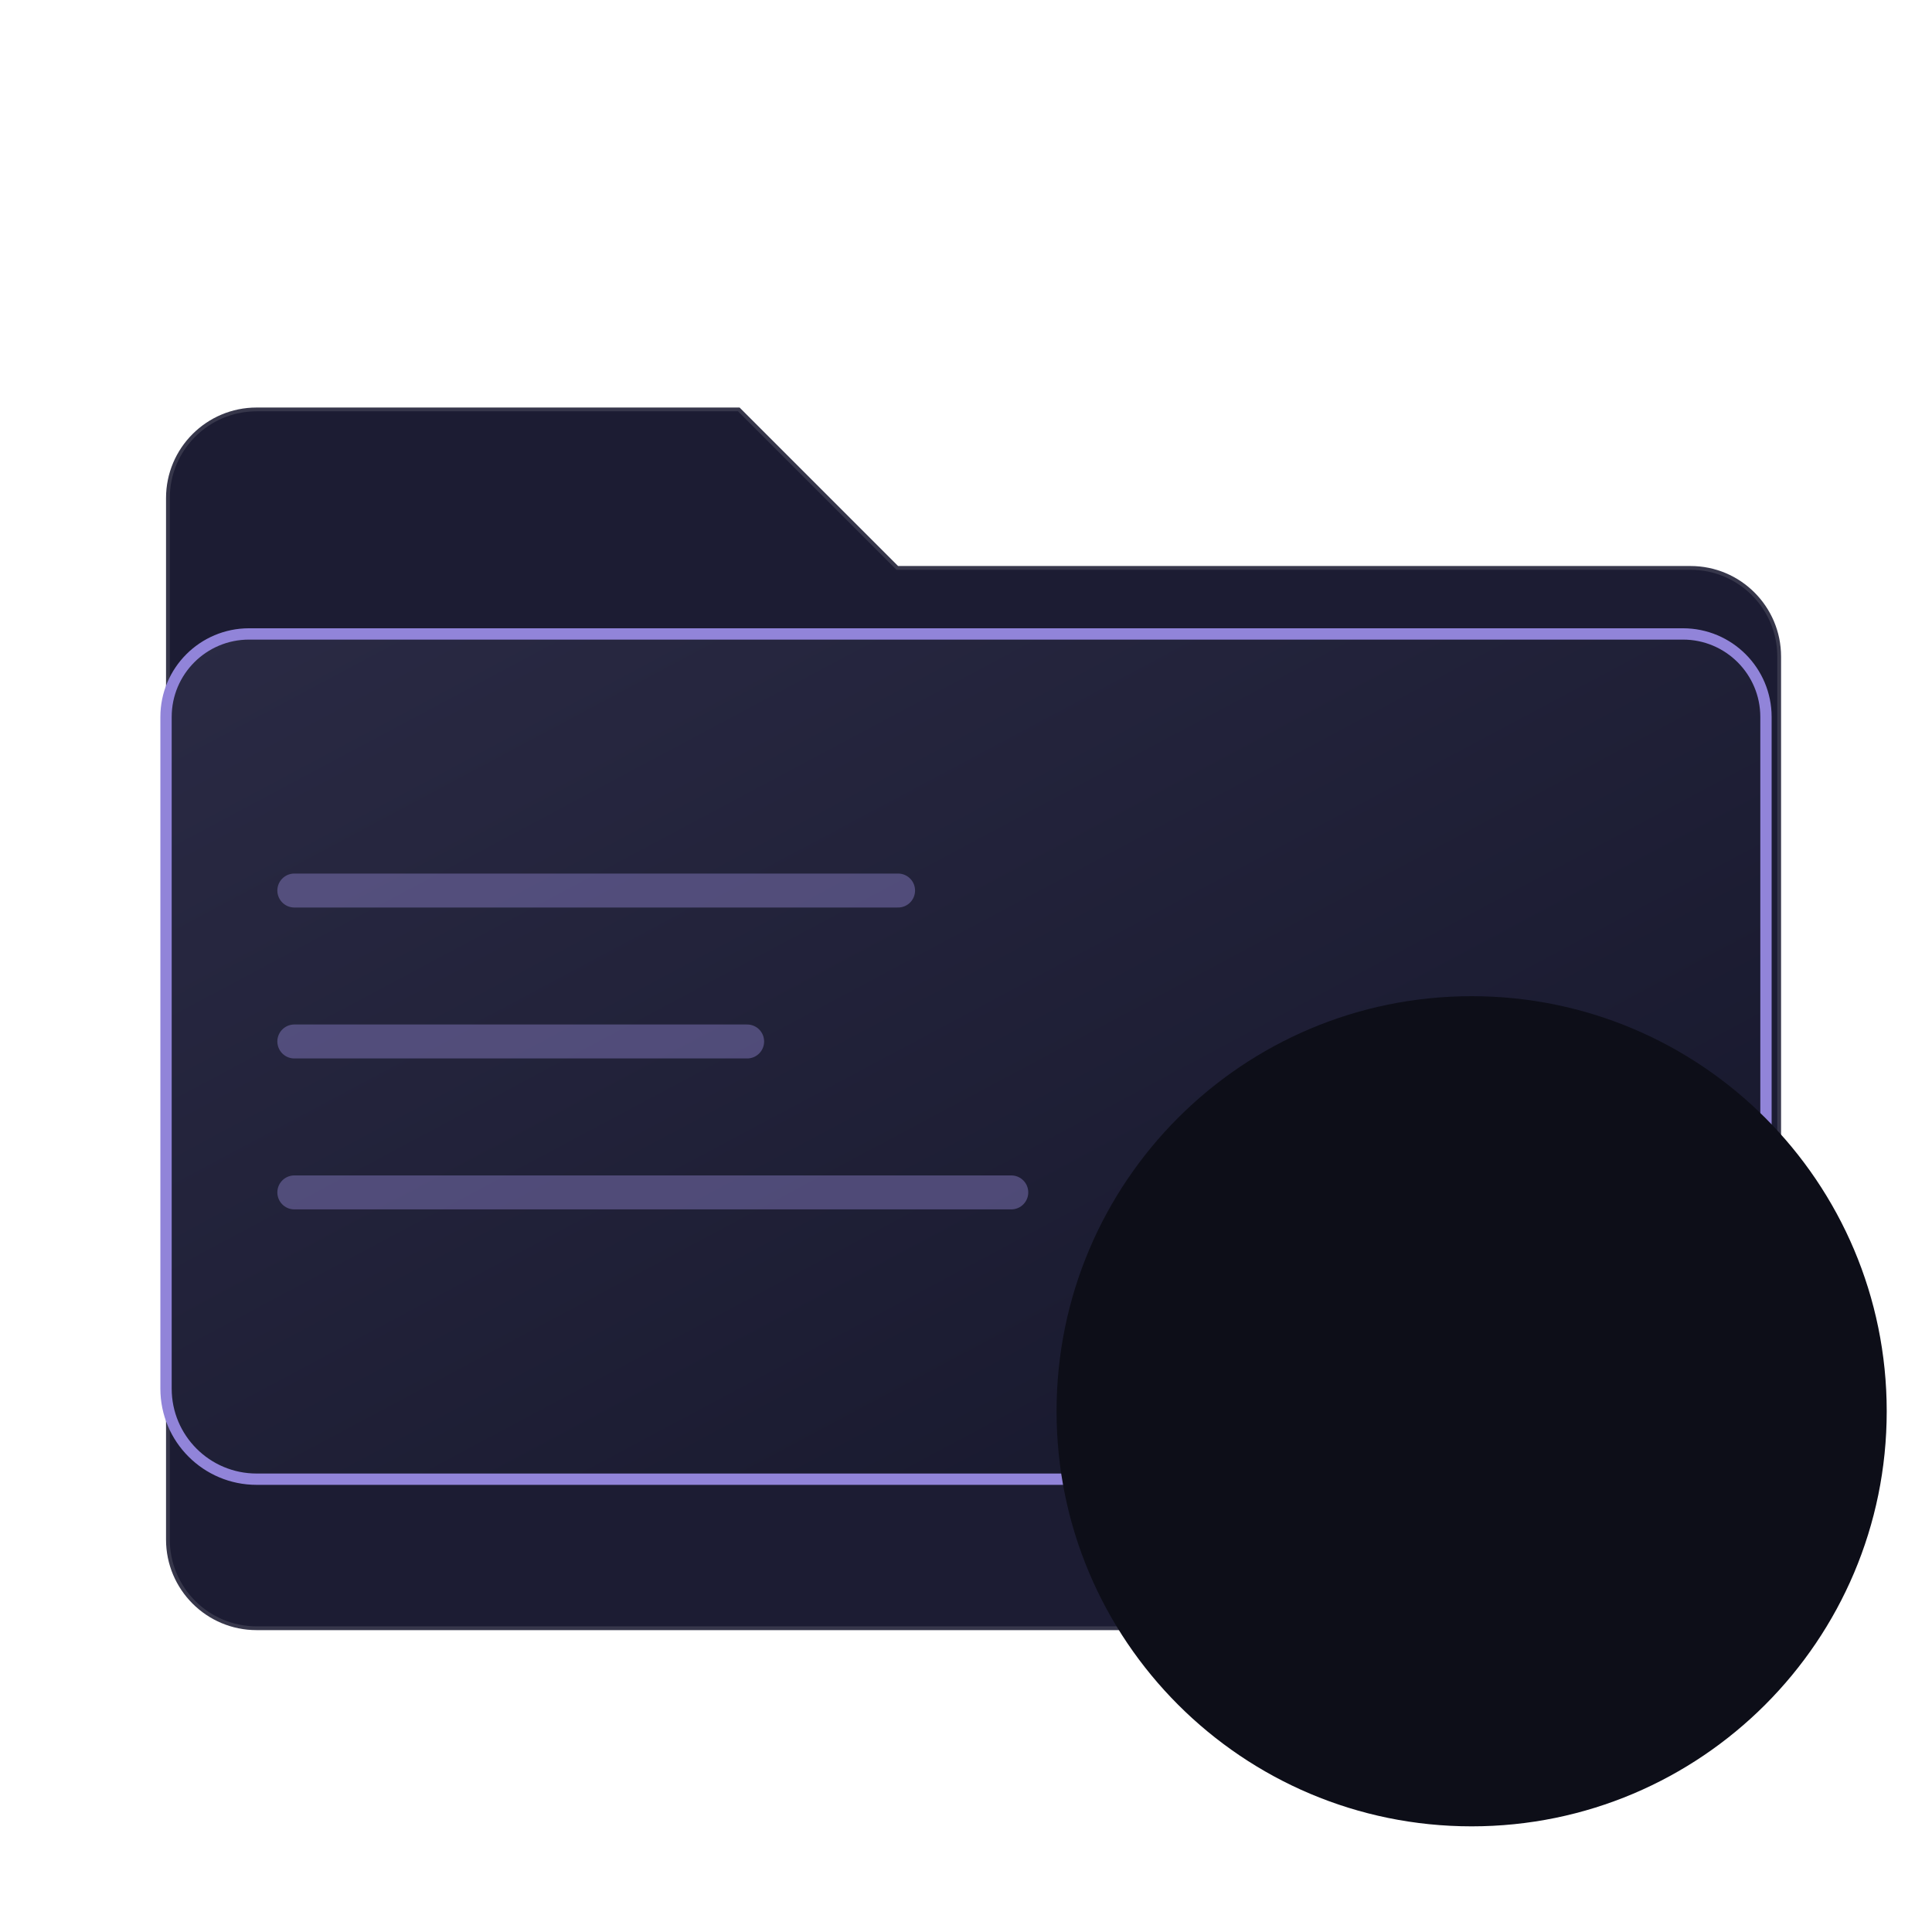
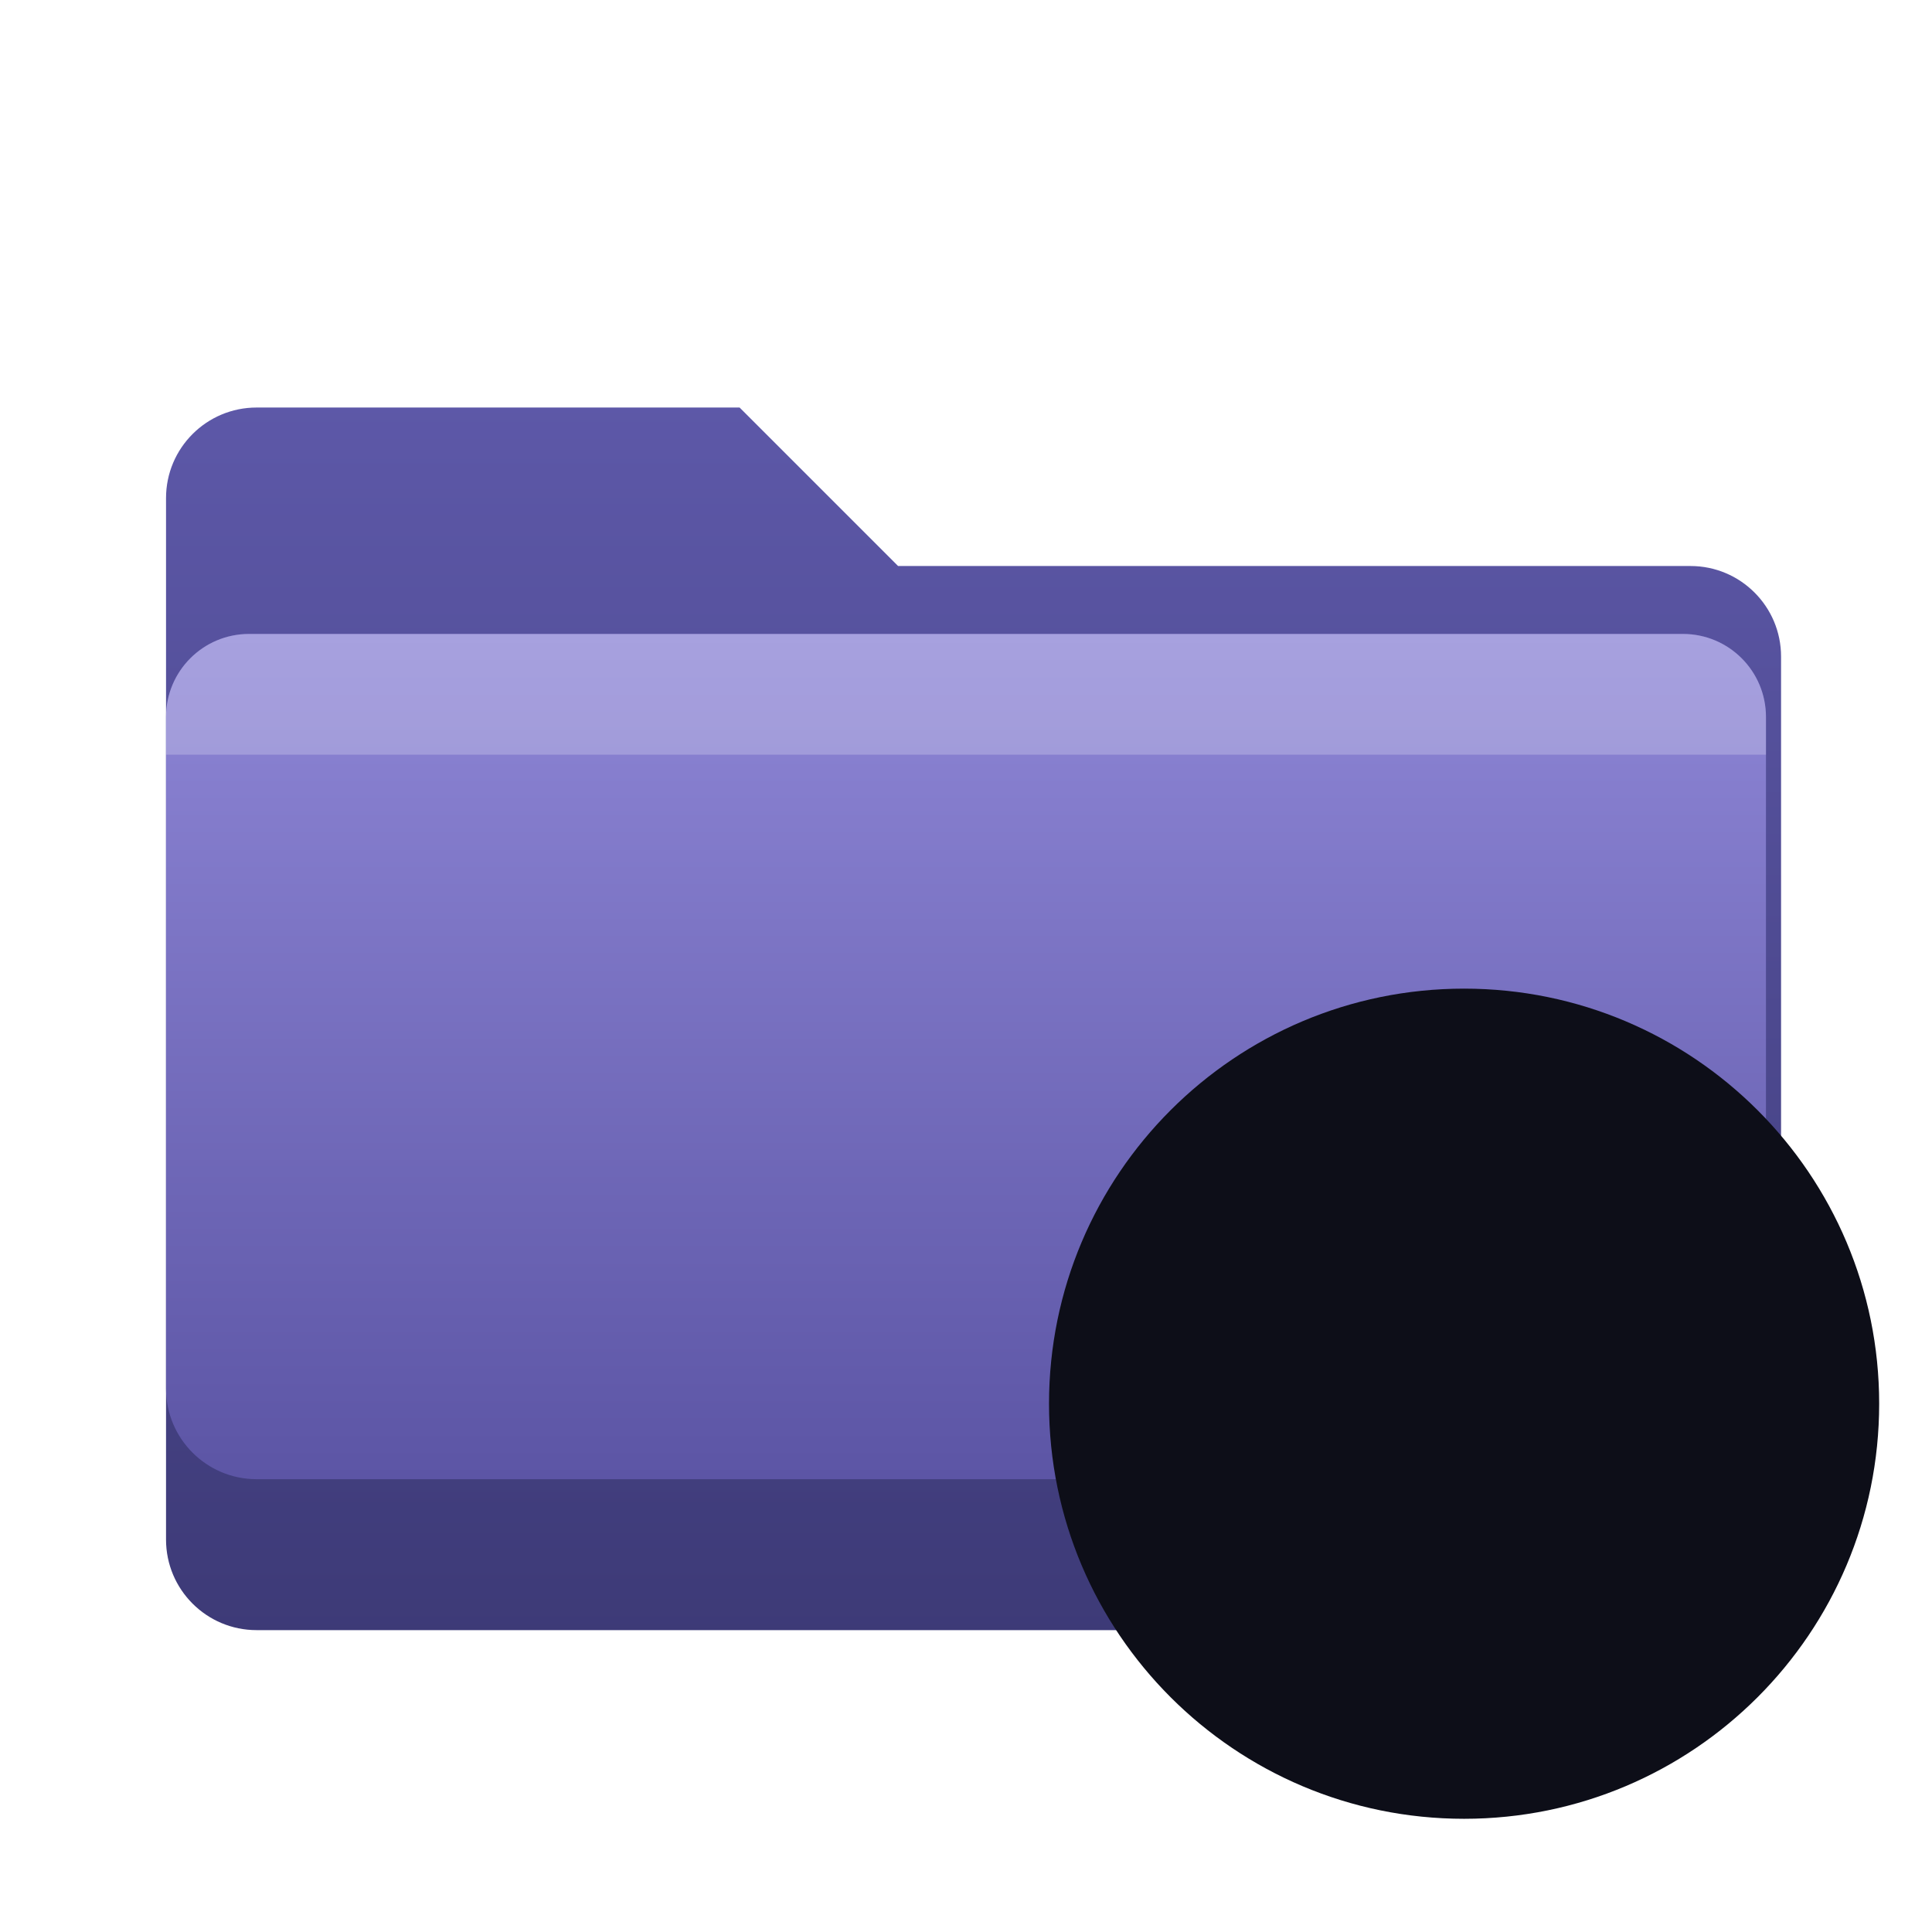
<svg xmlns="http://www.w3.org/2000/svg" viewBox="0 0 512 512" width="512" height="512">
  <defs>
-     <linearGradient id="f" x1="0" y1="0" x2="1" y2="1">
-       <stop offset="0" stop-color="#2a2a44" />
-       <stop offset="1" stop-color="#15162a" />
+     <linearGradient id="back" x1="0" y1="0" x2="0" y2="1">
+       <stop offset="0" stop-color="#5d58a8" />
+       <stop offset="1" stop-color="#3d3a77" />
+     </linearGradient>
+     <linearGradient id="front" x1="0" y1="0" x2="0" y2="1">
+       <stop offset="0" stop-color="#8e86d6" />
+       <stop offset="1" stop-color="#5c55a5" />
    </linearGradient>
  </defs>
-   <path d="M44 132a24 24 0 0 1 24-24h128l42 42h210a24 24 0 0 1 24 24v234a24 24 0 0 1-24 24H68a24 24 0 0 1-24-24z" fill="#1c1c33" stroke="rgba(255,255,255,.12)" stroke-width="2" />
-   <path d="M44 190a22 22 0 0 1 22-22h380a22 22 0 0 1 22 22v178a24 24 0 0 1-24 24H68a24 24 0 0 1-24-24z" fill="url(#f)" stroke="#9184d9" stroke-width="3" />
-   <path d="M78 236h160M78 276h120M78 316h190" stroke="rgba(169,156,240,.35)" stroke-width="9" stroke-linecap="round" />
-   <circle cx="390" cy="374" r="110" fill="#0d0e18" />
-   <image x="278" y="262" width="224" height="224" />
+   <path d="M44 132a24 24 0 0 1 24-24h128l42 42h210a24 24 0 0 1 24 24v234a24 24 0 0 1-24 24H68a24 24 0 0 1-24-24z" fill="url(#back)" />
+   <path d="M44 190a22 22 0 0 1 22-22h380a22 22 0 0 1 22 22v178a24 24 0 0 1-24 24H68a24 24 0 0 1-24-24z" fill="url(#front)" />
+   <path d="M44 190a22 22 0 0 1 22-22h380a22 22 0 0 1 22 22v10H44z" fill="rgba(255,255,255,.22)" />
+   <circle cx="388" cy="372" r="110" fill="#0d0e18" />
+   <image x="276" y="260" width="224" height="224" />
</svg>
